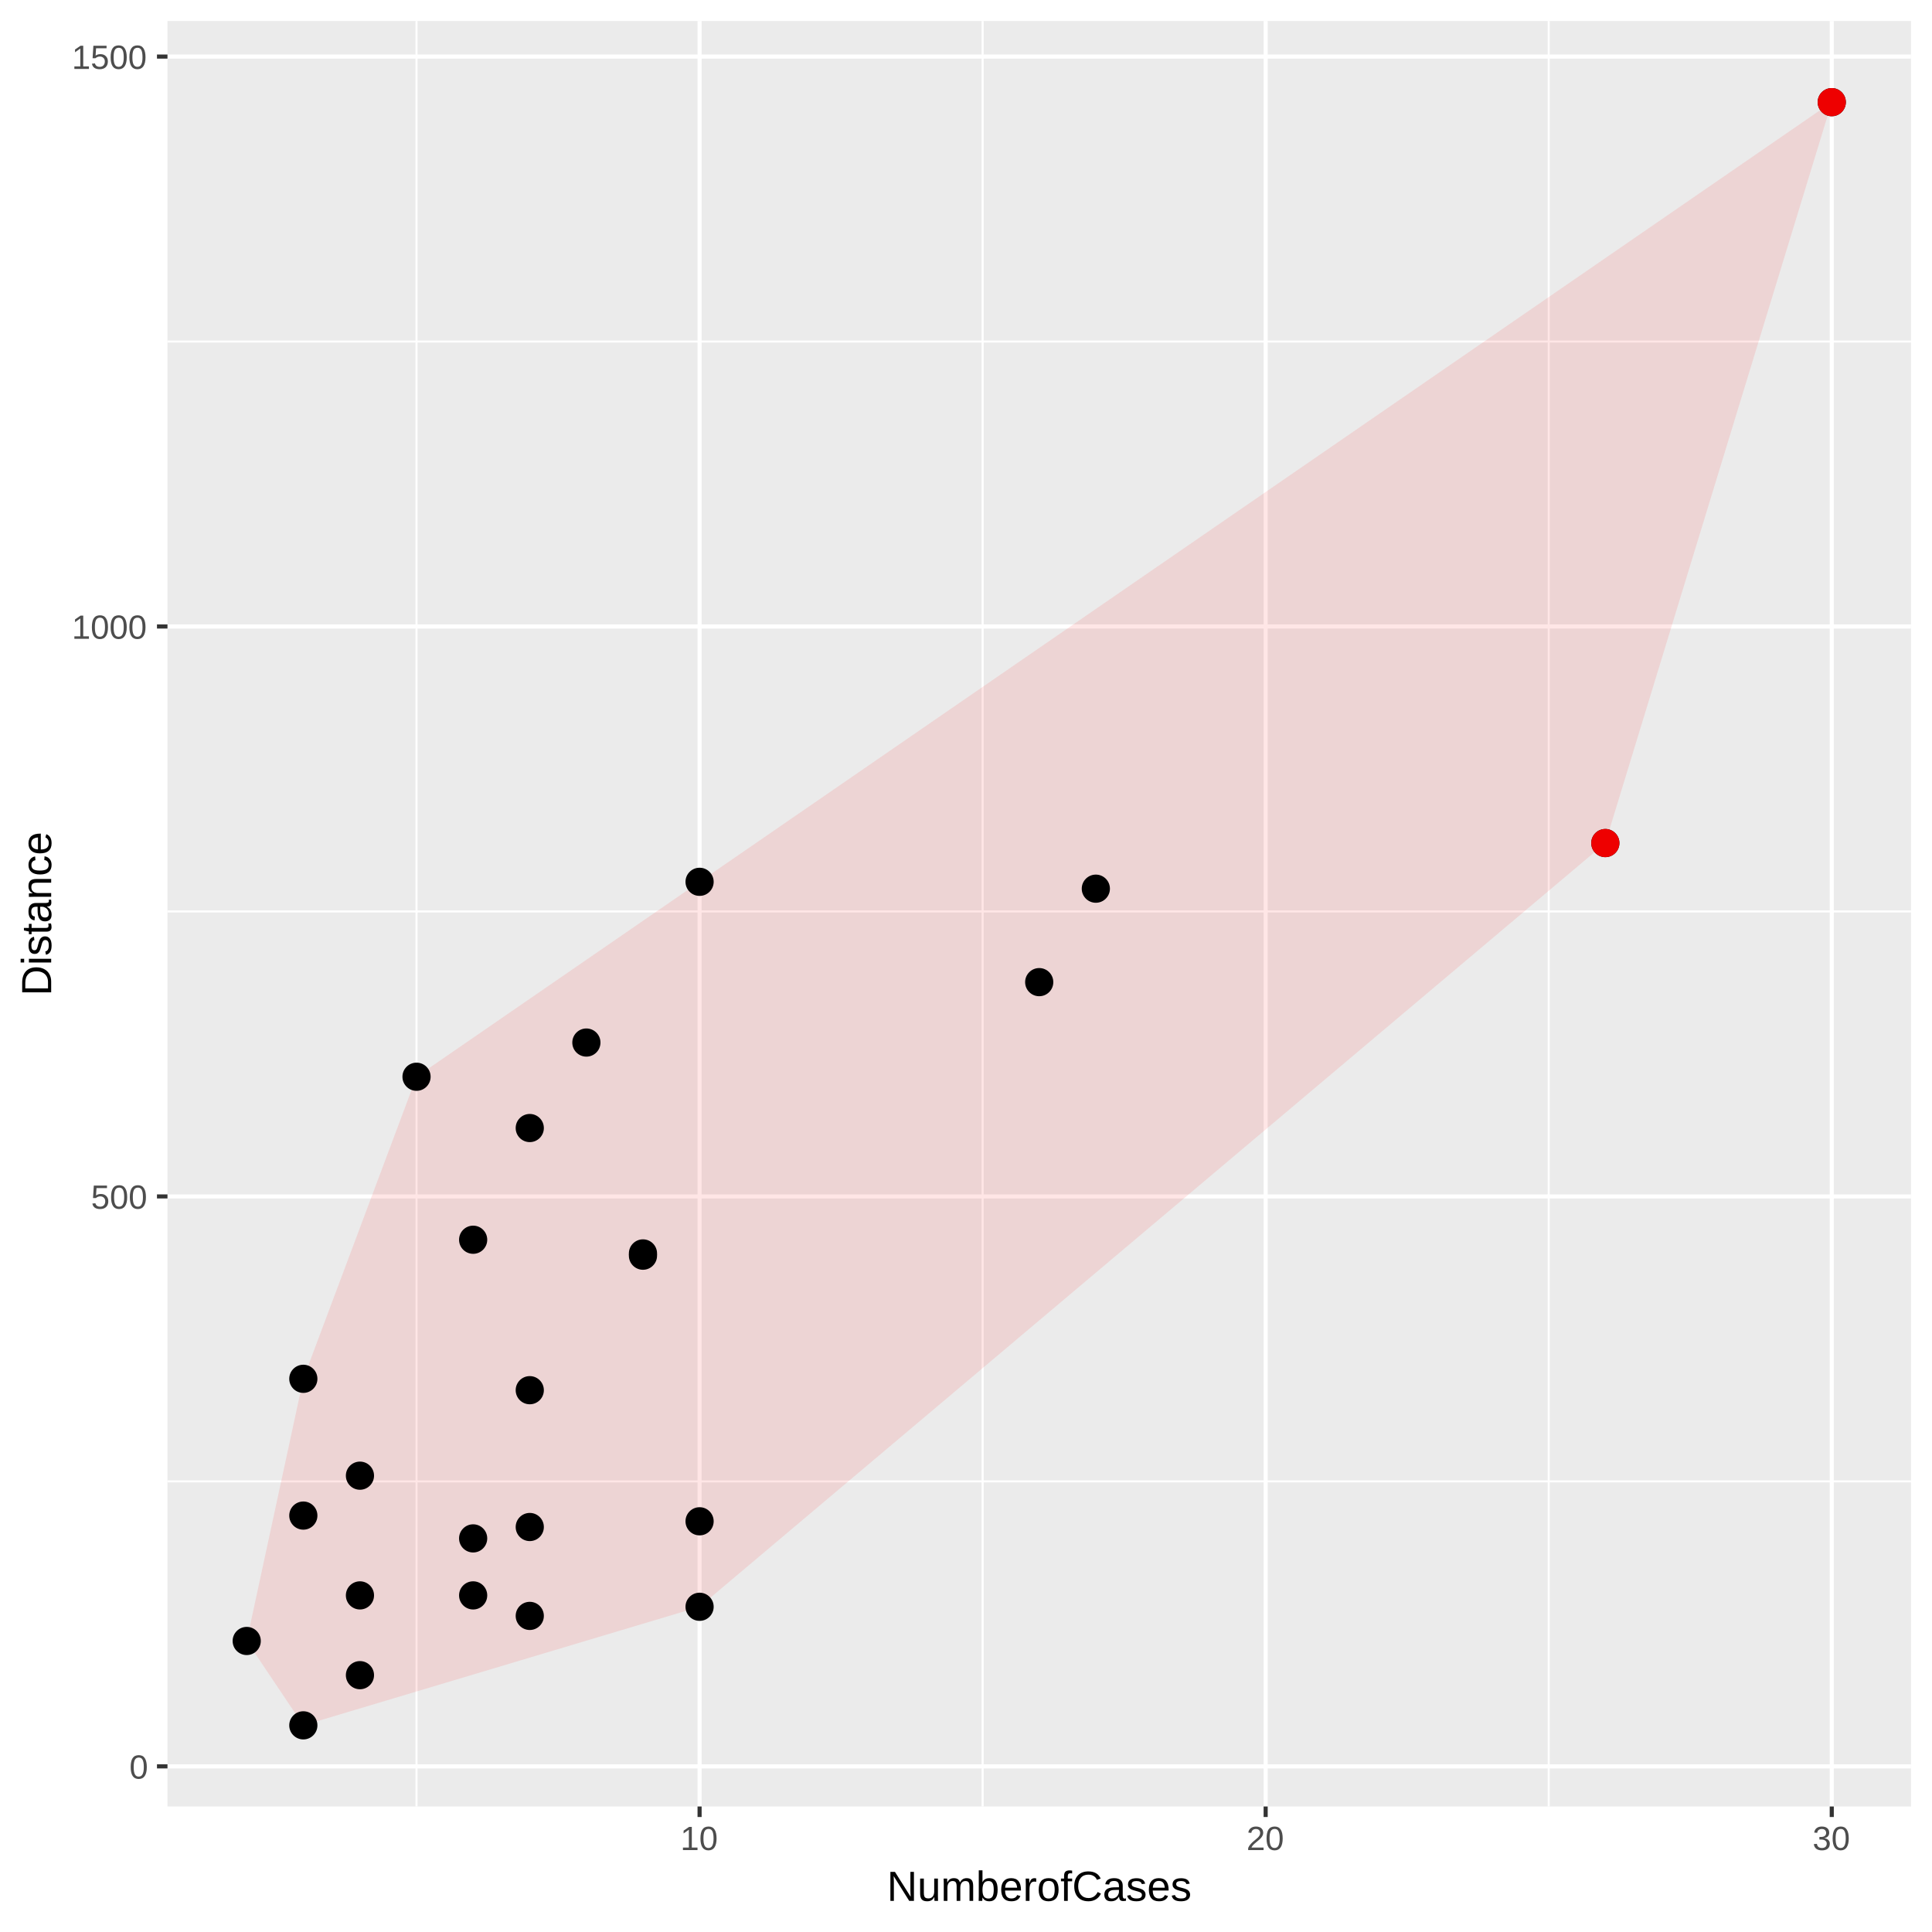
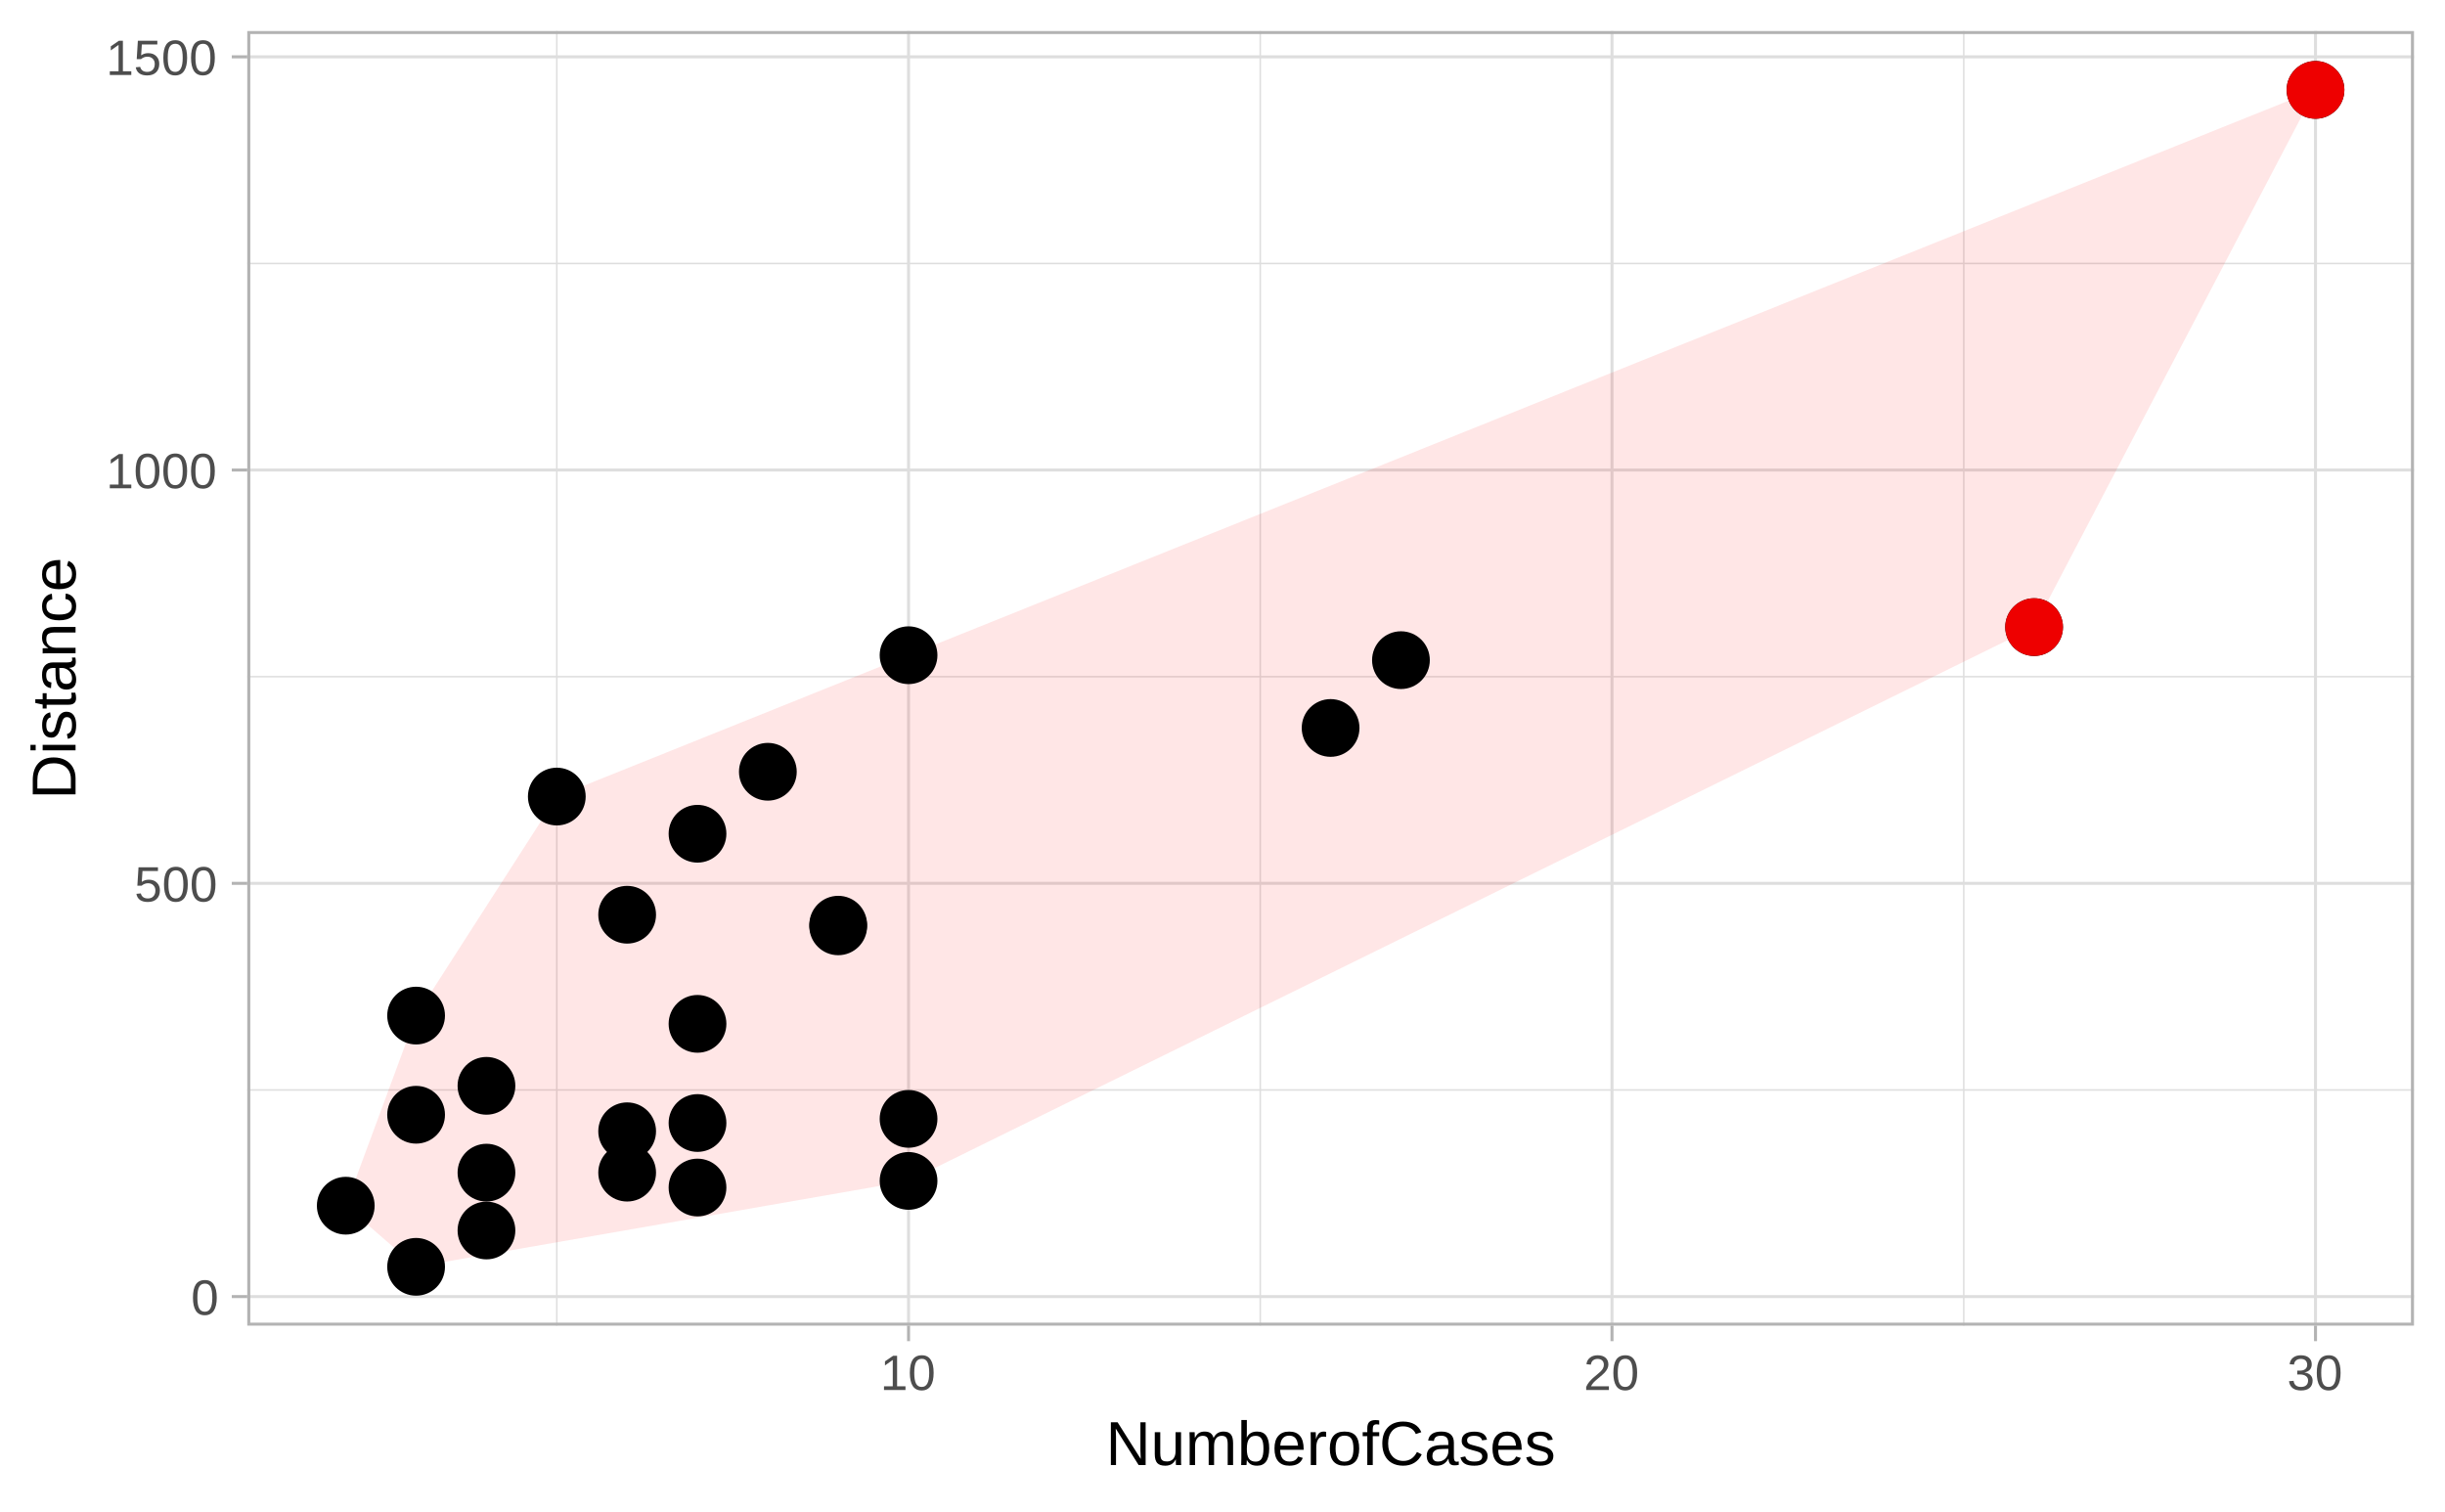
- <svg xmlns="http://www.w3.org/2000/svg" viewBox="0 0 504.00 504.00">
+ <svg xmlns="http://www.w3.org/2000/svg" viewBox="0 0 432.00 266.98">
  <defs>
    <style type="text/css">
    line, polyline, path, rect, circle {
      fill: none;
      stroke: #000000;
      stroke-linecap: round;
      stroke-linejoin: round;
      stroke-miterlimit: 10.00;
    }
  </style>
  </defs>
  <rect width="100%" height="100%" style="stroke: none; fill: #FFFFFF;" />
-   <rect x="0.00" y="0.00" width="504.00" height="504.00" style="stroke-width: 1.07; stroke: #FFFFFF; fill: #FFFFFF;" />
+   <rect x="0.00" y="0.00" width="432.00" height="266.98" style="stroke-width: 1.07; stroke: #FFFFFF; fill: #FFFFFF;" />
  <defs>
-     <clipPath id="cpNDMuNjg3Mnw0OTguNTIxfDQ3MS4yNTd8NS40Nzk0NQ==">
-       <rect x="43.69" y="5.48" width="454.83" height="465.78" />
+     <clipPath id="cpNDMuNjg3Mnw0MjYuNTIxfDIzNC4yMzN8NS40Nzk0NQ==">
+       <rect x="43.69" y="5.48" width="382.83" height="228.75" />
    </clipPath>
  </defs>
-   <rect x="43.69" y="5.48" width="454.83" height="465.78" style="stroke-width: 1.07; stroke: none; fill: #EBEBEB;" clip-path="url(#cpNDMuNjg3Mnw0OTguNTIxfDQ3MS4yNTd8NS40Nzk0NQ==)" />
-   <polyline points="43.69,386.45 498.52,386.45 " style="stroke-width: 0.53; stroke: #FFFFFF; stroke-linecap: butt;" clip-path="url(#cpNDMuNjg3Mnw0OTguNTIxfDQ3MS4yNTd8NS40Nzk0NQ==)" />
-   <polyline points="43.69,237.77 498.52,237.77 " style="stroke-width: 0.53; stroke: #FFFFFF; stroke-linecap: butt;" clip-path="url(#cpNDMuNjg3Mnw0OTguNTIxfDQ3MS4yNTd8NS40Nzk0NQ==)" />
-   <polyline points="43.69,89.10 498.52,89.10 " style="stroke-width: 0.53; stroke: #FFFFFF; stroke-linecap: butt;" clip-path="url(#cpNDMuNjg3Mnw0OTguNTIxfDQ3MS4yNTd8NS40Nzk0NQ==)" />
-   <polyline points="108.66,471.26 108.66,5.48 " style="stroke-width: 0.53; stroke: #FFFFFF; stroke-linecap: butt;" clip-path="url(#cpNDMuNjg3Mnw0OTguNTIxfDQ3MS4yNTd8NS40Nzk0NQ==)" />
-   <polyline points="256.34,471.26 256.34,5.48 " style="stroke-width: 0.53; stroke: #FFFFFF; stroke-linecap: butt;" clip-path="url(#cpNDMuNjg3Mnw0OTguNTIxfDQ3MS4yNTd8NS40Nzk0NQ==)" />
-   <polyline points="404.01,471.26 404.01,5.48 " style="stroke-width: 0.53; stroke: #FFFFFF; stroke-linecap: butt;" clip-path="url(#cpNDMuNjg3Mnw0OTguNTIxfDQ3MS4yNTd8NS40Nzk0NQ==)" />
-   <polyline points="43.69,460.79 498.52,460.79 " style="stroke-width: 1.07; stroke: #FFFFFF; stroke-linecap: butt;" clip-path="url(#cpNDMuNjg3Mnw0OTguNTIxfDQ3MS4yNTd8NS40Nzk0NQ==)" />
-   <polyline points="43.69,312.11 498.52,312.11 " style="stroke-width: 1.07; stroke: #FFFFFF; stroke-linecap: butt;" clip-path="url(#cpNDMuNjg3Mnw0OTguNTIxfDQ3MS4yNTd8NS40Nzk0NQ==)" />
-   <polyline points="43.69,163.43 498.52,163.43 " style="stroke-width: 1.07; stroke: #FFFFFF; stroke-linecap: butt;" clip-path="url(#cpNDMuNjg3Mnw0OTguNTIxfDQ3MS4yNTd8NS40Nzk0NQ==)" />
-   <polyline points="43.69,14.76 498.52,14.76 " style="stroke-width: 1.07; stroke: #FFFFFF; stroke-linecap: butt;" clip-path="url(#cpNDMuNjg3Mnw0OTguNTIxfDQ3MS4yNTd8NS40Nzk0NQ==)" />
-   <polyline points="182.50,471.26 182.50,5.48 " style="stroke-width: 1.07; stroke: #FFFFFF; stroke-linecap: butt;" clip-path="url(#cpNDMuNjg3Mnw0OTguNTIxfDQ3MS4yNTd8NS40Nzk0NQ==)" />
-   <polyline points="330.17,471.26 330.17,5.48 " style="stroke-width: 1.07; stroke: #FFFFFF; stroke-linecap: butt;" clip-path="url(#cpNDMuNjg3Mnw0OTguNTIxfDQ3MS4yNTd8NS40Nzk0NQ==)" />
-   <polyline points="477.85,471.26 477.85,5.48 " style="stroke-width: 1.07; stroke: #FFFFFF; stroke-linecap: butt;" clip-path="url(#cpNDMuNjg3Mnw0OTguNTIxfDQ3MS4yNTd8NS40Nzk0NQ==)" />
-   <polyline points="182.50,419.16 79.13,450.09 64.36,428.08 79.13,359.69 108.66,280.89 477.85,26.65 418.78,219.93 " style="stroke-width: 1.07; stroke: none; fill: #FF0000; fill-opacity: 0.10;" clip-path="url(#cpNDMuNjg3Mnw0OTguNTIxfDQ3MS4yNTd8NS40Nzk0NQ==)" />
-   <circle cx="138.20" cy="294.27" r="2.49pt" style="stroke-width: 0.71; fill: #000000;" clip-path="url(#cpNDMuNjg3Mnw0OTguNTIxfDQ3MS4yNTd8NS40Nzk0NQ==)" />
-   <circle cx="79.13" cy="395.37" r="2.49pt" style="stroke-width: 0.71; fill: #000000;" clip-path="url(#cpNDMuNjg3Mnw0OTguNTIxfDQ3MS4yNTd8NS40Nzk0NQ==)" />
-   <circle cx="79.13" cy="359.69" r="2.49pt" style="stroke-width: 0.71; fill: #000000;" clip-path="url(#cpNDMuNjg3Mnw0OTguNTIxfDQ3MS4yNTd8NS40Nzk0NQ==)" />
-   <circle cx="93.90" cy="437.00" r="2.49pt" style="stroke-width: 0.71; fill: #000000;" clip-path="url(#cpNDMuNjg3Mnw0OTguNTIxfDQ3MS4yNTd8NS40Nzk0NQ==)" />
-   <circle cx="123.43" cy="416.19" r="2.49pt" style="stroke-width: 0.71; fill: #000000;" clip-path="url(#cpNDMuNjg3Mnw0OTguNTIxfDQ3MS4yNTd8NS40Nzk0NQ==)" />
-   <circle cx="138.20" cy="362.66" r="2.49pt" style="stroke-width: 0.71; fill: #000000;" clip-path="url(#cpNDMuNjg3Mnw0OTguNTIxfDQ3MS4yNTd8NS40Nzk0NQ==)" />
-   <circle cx="64.36" cy="428.08" r="2.49pt" style="stroke-width: 0.71; fill: #000000;" clip-path="url(#cpNDMuNjg3Mnw0OTguNTIxfDQ3MS4yNTd8NS40Nzk0NQ==)" />
-   <circle cx="138.20" cy="398.35" r="2.49pt" style="stroke-width: 0.71; fill: #000000;" clip-path="url(#cpNDMuNjg3Mnw0OTguNTIxfDQ3MS4yNTd8NS40Nzk0NQ==)" />
-   <circle cx="477.85" cy="26.65" r="2.49pt" style="stroke-width: 0.71; fill: #000000;" clip-path="url(#cpNDMuNjg3Mnw0OTguNTIxfDQ3MS4yNTd8NS40Nzk0NQ==)" />
-   <circle cx="108.66" cy="280.89" r="2.49pt" style="stroke-width: 0.71; fill: #000000;" clip-path="url(#cpNDMuNjg3Mnw0OTguNTIxfDQ3MS4yNTd8NS40Nzk0NQ==)" />
-   <circle cx="271.10" cy="256.21" r="2.49pt" style="stroke-width: 0.71; fill: #000000;" clip-path="url(#cpNDMuNjg3Mnw0OTguNTIxfDQ3MS4yNTd8NS40Nzk0NQ==)" />
-   <circle cx="182.50" cy="396.86" r="2.49pt" style="stroke-width: 0.71; fill: #000000;" clip-path="url(#cpNDMuNjg3Mnw0OTguNTIxfDQ3MS4yNTd8NS40Nzk0NQ==)" />
-   <circle cx="93.90" cy="384.96" r="2.49pt" style="stroke-width: 0.71; fill: #000000;" clip-path="url(#cpNDMuNjg3Mnw0OTguNTIxfDQ3MS4yNTd8NS40Nzk0NQ==)" />
-   <circle cx="123.43" cy="323.41" r="2.49pt" style="stroke-width: 0.71; fill: #000000;" clip-path="url(#cpNDMuNjg3Mnw0OTguNTIxfDQ3MS4yNTd8NS40Nzk0NQ==)" />
-   <circle cx="167.73" cy="327.57" r="2.49pt" style="stroke-width: 0.71; fill: #000000;" clip-path="url(#cpNDMuNjg3Mnw0OTguNTIxfDQ3MS4yNTd8NS40Nzk0NQ==)" />
-   <circle cx="182.50" cy="230.04" r="2.49pt" style="stroke-width: 0.71; fill: #000000;" clip-path="url(#cpNDMuNjg3Mnw0OTguNTIxfDQ3MS4yNTd8NS40Nzk0NQ==)" />
-   <circle cx="123.43" cy="401.32" r="2.49pt" style="stroke-width: 0.71; fill: #000000;" clip-path="url(#cpNDMuNjg3Mnw0OTguNTIxfDQ3MS4yNTd8NS40Nzk0NQ==)" />
-   <circle cx="138.20" cy="421.54" r="2.49pt" style="stroke-width: 0.71; fill: #000000;" clip-path="url(#cpNDMuNjg3Mnw0OTguNTIxfDQ3MS4yNTd8NS40Nzk0NQ==)" />
-   <circle cx="79.13" cy="450.09" r="2.49pt" style="stroke-width: 0.71; fill: #000000;" clip-path="url(#cpNDMuNjg3Mnw0OTguNTIxfDQ3MS4yNTd8NS40Nzk0NQ==)" />
-   <circle cx="285.87" cy="231.83" r="2.49pt" style="stroke-width: 0.71; fill: #000000;" clip-path="url(#cpNDMuNjg3Mnw0OTguNTIxfDQ3MS4yNTd8NS40Nzk0NQ==)" />
-   <circle cx="182.50" cy="419.16" r="2.49pt" style="stroke-width: 0.71; fill: #000000;" clip-path="url(#cpNDMuNjg3Mnw0OTguNTIxfDQ3MS4yNTd8NS40Nzk0NQ==)" />
-   <circle cx="418.78" cy="219.93" r="2.49pt" style="stroke-width: 0.71; fill: #000000;" clip-path="url(#cpNDMuNjg3Mnw0OTguNTIxfDQ3MS4yNTd8NS40Nzk0NQ==)" />
-   <circle cx="167.73" cy="326.98" r="2.49pt" style="stroke-width: 0.71; fill: #000000;" clip-path="url(#cpNDMuNjg3Mnw0OTguNTIxfDQ3MS4yNTd8NS40Nzk0NQ==)" />
-   <circle cx="152.97" cy="271.97" r="2.49pt" style="stroke-width: 0.71; fill: #000000;" clip-path="url(#cpNDMuNjg3Mnw0OTguNTIxfDQ3MS4yNTd8NS40Nzk0NQ==)" />
-   <circle cx="93.90" cy="416.19" r="2.49pt" style="stroke-width: 0.71; fill: #000000;" clip-path="url(#cpNDMuNjg3Mnw0OTguNTIxfDQ3MS4yNTd8NS40Nzk0NQ==)" />
-   <circle cx="477.85" cy="26.65" r="2.49pt" style="stroke-width: 0.71; stroke: #EE0000; fill: #EE0000;" clip-path="url(#cpNDMuNjg3Mnw0OTguNTIxfDQ3MS4yNTd8NS40Nzk0NQ==)" />
-   <circle cx="418.78" cy="219.93" r="2.49pt" style="stroke-width: 0.71; stroke: #EE0000; fill: #EE0000;" clip-path="url(#cpNDMuNjg3Mnw0OTguNTIxfDQ3MS4yNTd8NS40Nzk0NQ==)" />
+   <rect x="43.69" y="5.48" width="382.83" height="228.75" style="stroke-width: 1.07; stroke: none; fill: #FFFFFF;" clip-path="url(#cpNDMuNjg3Mnw0MjYuNTIxfDIzNC4yMzN8NS40Nzk0NQ==)" />
+   <polyline points="43.69,192.58 426.52,192.58 " style="stroke-width: 0.27; stroke: #DEDEDE; stroke-linecap: butt;" clip-path="url(#cpNDMuNjg3Mnw0MjYuNTIxfDIzNC4yMzN8NS40Nzk0NQ==)" />
+   <polyline points="43.69,119.56 426.52,119.56 " style="stroke-width: 0.27; stroke: #DEDEDE; stroke-linecap: butt;" clip-path="url(#cpNDMuNjg3Mnw0MjYuNTIxfDIzNC4yMzN8NS40Nzk0NQ==)" />
+   <polyline points="43.69,46.55 426.52,46.55 " style="stroke-width: 0.27; stroke: #DEDEDE; stroke-linecap: butt;" clip-path="url(#cpNDMuNjg3Mnw0MjYuNTIxfDIzNC4yMzN8NS40Nzk0NQ==)" />
+   <polyline points="98.38,234.23 98.38,5.48 " style="stroke-width: 0.27; stroke: #DEDEDE; stroke-linecap: butt;" clip-path="url(#cpNDMuNjg3Mnw0MjYuNTIxfDIzNC4yMzN8NS40Nzk0NQ==)" />
+   <polyline points="222.67,234.23 222.67,5.48 " style="stroke-width: 0.27; stroke: #DEDEDE; stroke-linecap: butt;" clip-path="url(#cpNDMuNjg3Mnw0MjYuNTIxfDIzNC4yMzN8NS40Nzk0NQ==)" />
+   <polyline points="346.97,234.23 346.97,5.48 " style="stroke-width: 0.27; stroke: #DEDEDE; stroke-linecap: butt;" clip-path="url(#cpNDMuNjg3Mnw0MjYuNTIxfDIzNC4yMzN8NS40Nzk0NQ==)" />
+   <polyline points="43.69,229.09 426.52,229.09 " style="stroke-width: 0.53; stroke: #DEDEDE; stroke-linecap: butt;" clip-path="url(#cpNDMuNjg3Mnw0MjYuNTIxfDIzNC4yMzN8NS40Nzk0NQ==)" />
+   <polyline points="43.69,156.07 426.52,156.07 " style="stroke-width: 0.53; stroke: #DEDEDE; stroke-linecap: butt;" clip-path="url(#cpNDMuNjg3Mnw0MjYuNTIxfDIzNC4yMzN8NS40Nzk0NQ==)" />
+   <polyline points="43.69,83.05 426.52,83.05 " style="stroke-width: 0.53; stroke: #DEDEDE; stroke-linecap: butt;" clip-path="url(#cpNDMuNjg3Mnw0MjYuNTIxfDIzNC4yMzN8NS40Nzk0NQ==)" />
+   <polyline points="43.69,10.04 426.52,10.04 " style="stroke-width: 0.53; stroke: #DEDEDE; stroke-linecap: butt;" clip-path="url(#cpNDMuNjg3Mnw0MjYuNTIxfDIzNC4yMzN8NS40Nzk0NQ==)" />
+   <polyline points="160.53,234.23 160.53,5.48 " style="stroke-width: 0.53; stroke: #DEDEDE; stroke-linecap: butt;" clip-path="url(#cpNDMuNjg3Mnw0MjYuNTIxfDIzNC4yMzN8NS40Nzk0NQ==)" />
+   <polyline points="284.82,234.23 284.82,5.48 " style="stroke-width: 0.53; stroke: #DEDEDE; stroke-linecap: butt;" clip-path="url(#cpNDMuNjg3Mnw0MjYuNTIxfDIzNC4yMzN8NS40Nzk0NQ==)" />
+   <polyline points="409.12,234.23 409.12,5.48 " style="stroke-width: 0.53; stroke: #DEDEDE; stroke-linecap: butt;" clip-path="url(#cpNDMuNjg3Mnw0MjYuNTIxfDIzNC4yMzN8NS40Nzk0NQ==)" />
+   <polyline points="160.53,208.65 73.52,223.83 61.09,213.03 73.52,179.44 98.38,140.74 409.12,15.88 359.40,110.80 " style="stroke-width: 1.07; stroke: none; fill: #FF0000; fill-opacity: 0.10;" clip-path="url(#cpNDMuNjg3Mnw0MjYuNTIxfDIzNC4yMzN8NS40Nzk0NQ==)" />
+   <circle cx="123.24" cy="147.31" r="3.56pt" style="stroke-width: 0.71; fill: #000000;" clip-path="url(#cpNDMuNjg3Mnw0MjYuNTIxfDIzNC4yMzN8NS40Nzk0NQ==)" />
+   <circle cx="73.52" cy="196.96" r="3.56pt" style="stroke-width: 0.71; fill: #000000;" clip-path="url(#cpNDMuNjg3Mnw0MjYuNTIxfDIzNC4yMzN8NS40Nzk0NQ==)" />
+   <circle cx="73.52" cy="179.44" r="3.56pt" style="stroke-width: 0.71; fill: #000000;" clip-path="url(#cpNDMuNjg3Mnw0MjYuNTIxfDIzNC4yMzN8NS40Nzk0NQ==)" />
+   <circle cx="85.95" cy="217.41" r="3.56pt" style="stroke-width: 0.71; fill: #000000;" clip-path="url(#cpNDMuNjg3Mnw0MjYuNTIxfDIzNC4yMzN8NS40Nzk0NQ==)" />
+   <circle cx="110.81" cy="207.19" r="3.56pt" style="stroke-width: 0.71; fill: #000000;" clip-path="url(#cpNDMuNjg3Mnw0MjYuNTIxfDIzNC4yMzN8NS40Nzk0NQ==)" />
+   <circle cx="123.24" cy="180.90" r="3.56pt" style="stroke-width: 0.71; fill: #000000;" clip-path="url(#cpNDMuNjg3Mnw0MjYuNTIxfDIzNC4yMzN8NS40Nzk0NQ==)" />
+   <circle cx="61.09" cy="213.03" r="3.56pt" style="stroke-width: 0.71; fill: #000000;" clip-path="url(#cpNDMuNjg3Mnw0MjYuNTIxfDIzNC4yMzN8NS40Nzk0NQ==)" />
+   <circle cx="123.24" cy="198.42" r="3.56pt" style="stroke-width: 0.71; fill: #000000;" clip-path="url(#cpNDMuNjg3Mnw0MjYuNTIxfDIzNC4yMzN8NS40Nzk0NQ==)" />
+   <circle cx="409.12" cy="15.88" r="3.56pt" style="stroke-width: 0.71; fill: #000000;" clip-path="url(#cpNDMuNjg3Mnw0MjYuNTIxfDIzNC4yMzN8NS40Nzk0NQ==)" />
+   <circle cx="98.38" cy="140.74" r="3.56pt" style="stroke-width: 0.71; fill: #000000;" clip-path="url(#cpNDMuNjg3Mnw0MjYuNTIxfDIzNC4yMzN8NS40Nzk0NQ==)" />
+   <circle cx="235.10" cy="128.62" r="3.56pt" style="stroke-width: 0.71; fill: #000000;" clip-path="url(#cpNDMuNjg3Mnw0MjYuNTIxfDIzNC4yMzN8NS40Nzk0NQ==)" />
+   <circle cx="160.53" cy="197.69" r="3.56pt" style="stroke-width: 0.71; fill: #000000;" clip-path="url(#cpNDMuNjg3Mnw0MjYuNTIxfDIzNC4yMzN8NS40Nzk0NQ==)" />
+   <circle cx="85.95" cy="191.85" r="3.56pt" style="stroke-width: 0.71; fill: #000000;" clip-path="url(#cpNDMuNjg3Mnw0MjYuNTIxfDIzNC4yMzN8NS40Nzk0NQ==)" />
+   <circle cx="110.81" cy="161.62" r="3.56pt" style="stroke-width: 0.71; fill: #000000;" clip-path="url(#cpNDMuNjg3Mnw0MjYuNTIxfDIzNC4yMzN8NS40Nzk0NQ==)" />
+   <circle cx="148.10" cy="163.67" r="3.56pt" style="stroke-width: 0.71; fill: #000000;" clip-path="url(#cpNDMuNjg3Mnw0MjYuNTIxfDIzNC4yMzN8NS40Nzk0NQ==)" />
+   <circle cx="160.53" cy="115.77" r="3.56pt" style="stroke-width: 0.71; fill: #000000;" clip-path="url(#cpNDMuNjg3Mnw0MjYuNTIxfDIzNC4yMzN8NS40Nzk0NQ==)" />
+   <circle cx="110.81" cy="199.88" r="3.56pt" style="stroke-width: 0.71; fill: #000000;" clip-path="url(#cpNDMuNjg3Mnw0MjYuNTIxfDIzNC4yMzN8NS40Nzk0NQ==)" />
+   <circle cx="123.24" cy="209.82" r="3.56pt" style="stroke-width: 0.71; fill: #000000;" clip-path="url(#cpNDMuNjg3Mnw0MjYuNTIxfDIzNC4yMzN8NS40Nzk0NQ==)" />
+   <circle cx="73.52" cy="223.83" r="3.56pt" style="stroke-width: 0.71; fill: #000000;" clip-path="url(#cpNDMuNjg3Mnw0MjYuNTIxfDIzNC4yMzN8NS40Nzk0NQ==)" />
+   <circle cx="247.53" cy="116.64" r="3.56pt" style="stroke-width: 0.71; fill: #000000;" clip-path="url(#cpNDMuNjg3Mnw0MjYuNTIxfDIzNC4yMzN8NS40Nzk0NQ==)" />
+   <circle cx="160.53" cy="208.65" r="3.56pt" style="stroke-width: 0.71; fill: #000000;" clip-path="url(#cpNDMuNjg3Mnw0MjYuNTIxfDIzNC4yMzN8NS40Nzk0NQ==)" />
+   <circle cx="359.40" cy="110.80" r="3.56pt" style="stroke-width: 0.71; fill: #000000;" clip-path="url(#cpNDMuNjg3Mnw0MjYuNTIxfDIzNC4yMzN8NS40Nzk0NQ==)" />
+   <circle cx="148.10" cy="163.38" r="3.56pt" style="stroke-width: 0.71; fill: #000000;" clip-path="url(#cpNDMuNjg3Mnw0MjYuNTIxfDIzNC4yMzN8NS40Nzk0NQ==)" />
+   <circle cx="135.67" cy="136.36" r="3.56pt" style="stroke-width: 0.71; fill: #000000;" clip-path="url(#cpNDMuNjg3Mnw0MjYuNTIxfDIzNC4yMzN8NS40Nzk0NQ==)" />
+   <circle cx="85.95" cy="207.19" r="3.56pt" style="stroke-width: 0.71; fill: #000000;" clip-path="url(#cpNDMuNjg3Mnw0MjYuNTIxfDIzNC4yMzN8NS40Nzk0NQ==)" />
+   <circle cx="409.12" cy="15.88" r="3.56pt" style="stroke-width: 0.71; stroke: #EE0000; fill: #EE0000;" clip-path="url(#cpNDMuNjg3Mnw0MjYuNTIxfDIzNC4yMzN8NS40Nzk0NQ==)" />
+   <circle cx="359.40" cy="110.80" r="3.56pt" style="stroke-width: 0.71; stroke: #EE0000; fill: #EE0000;" clip-path="url(#cpNDMuNjg3Mnw0MjYuNTIxfDIzNC4yMzN8NS40Nzk0NQ==)" />
+   <rect x="43.69" y="5.48" width="382.83" height="228.75" style="stroke-width: 1.07; stroke: #B3B3B3;" clip-path="url(#cpNDMuNjg3Mnw0MjYuNTIxfDIzNC4yMzN8NS40Nzk0NQ==)" />
  <defs>
-     <clipPath id="cpMHw1MDR8NTA0fDA=">
-       <rect x="0.00" y="0.00" width="504.00" height="504.00" />
+     <clipPath id="cpMHw0MzJ8MjY2Ljk3Nnww">
+       <rect x="0.00" y="0.00" width="432.00" height="266.98" />
    </clipPath>
  </defs>
-   <g clip-path="url(#cpMHw1MDR8NTA0fDA=)">
-     <text x="33.75" y="464.01" style="font-size: 8.80px; fill: #4D4D4D; font-family: Arial;" textLength="5.01px" lengthAdjust="spacingAndGlyphs">0</text>
+   <g clip-path="url(#cpMHw0MzJ8MjY2Ljk3Nnww)">
+     <text x="33.75" y="232.31" style="font-size: 8.80px; fill: #4D4D4D; font-family: Arial;" textLength="5.01px" lengthAdjust="spacingAndGlyphs">0</text>
  </g>
-   <g clip-path="url(#cpMHw1MDR8NTA0fDA=)">
-     <text x="23.74" y="315.33" style="font-size: 8.80px; fill: #4D4D4D; font-family: Arial;" textLength="15.02px" lengthAdjust="spacingAndGlyphs">500</text>
+   <g clip-path="url(#cpMHw0MzJ8MjY2Ljk3Nnww)">
+     <text x="23.74" y="159.29" style="font-size: 8.80px; fill: #4D4D4D; font-family: Arial;" textLength="15.02px" lengthAdjust="spacingAndGlyphs">500</text>
  </g>
-   <g clip-path="url(#cpMHw1MDR8NTA0fDA=)">
-     <text x="18.73" y="166.65" style="font-size: 8.80px; fill: #4D4D4D; font-family: Arial;" textLength="20.02px" lengthAdjust="spacingAndGlyphs">1000</text>
+   <g clip-path="url(#cpMHw0MzJ8MjY2Ljk3Nnww)">
+     <text x="18.73" y="86.27" style="font-size: 8.80px; fill: #4D4D4D; font-family: Arial;" textLength="20.02px" lengthAdjust="spacingAndGlyphs">1000</text>
  </g>
-   <g clip-path="url(#cpMHw1MDR8NTA0fDA=)">
-     <text x="18.73" y="17.98" style="font-size: 8.80px; fill: #4D4D4D; font-family: Arial;" textLength="20.02px" lengthAdjust="spacingAndGlyphs">1500</text>
+   <g clip-path="url(#cpMHw0MzJ8MjY2Ljk3Nnww)">
+     <text x="18.73" y="13.25" style="font-size: 8.80px; fill: #4D4D4D; font-family: Arial;" textLength="20.02px" lengthAdjust="spacingAndGlyphs">1500</text>
  </g>
-   <polyline points="40.95,460.79 43.69,460.79 " style="stroke-width: 1.07; stroke: #333333; stroke-linecap: butt;" clip-path="url(#cpMHw1MDR8NTA0fDA=)" />
-   <polyline points="40.95,312.11 43.69,312.11 " style="stroke-width: 1.07; stroke: #333333; stroke-linecap: butt;" clip-path="url(#cpMHw1MDR8NTA0fDA=)" />
-   <polyline points="40.95,163.43 43.69,163.43 " style="stroke-width: 1.07; stroke: #333333; stroke-linecap: butt;" clip-path="url(#cpMHw1MDR8NTA0fDA=)" />
-   <polyline points="40.95,14.76 43.69,14.76 " style="stroke-width: 1.07; stroke: #333333; stroke-linecap: butt;" clip-path="url(#cpMHw1MDR8NTA0fDA=)" />
-   <polyline points="182.50,474.00 182.50,471.26 " style="stroke-width: 1.07; stroke: #333333; stroke-linecap: butt;" clip-path="url(#cpMHw1MDR8NTA0fDA=)" />
-   <polyline points="330.17,474.00 330.17,471.26 " style="stroke-width: 1.07; stroke: #333333; stroke-linecap: butt;" clip-path="url(#cpMHw1MDR8NTA0fDA=)" />
-   <polyline points="477.85,474.00 477.85,471.26 " style="stroke-width: 1.07; stroke: #333333; stroke-linecap: butt;" clip-path="url(#cpMHw1MDR8NTA0fDA=)" />
-   <g clip-path="url(#cpMHw1MDR8NTA0fDA=)">
-     <text x="177.49" y="482.63" style="font-size: 8.80px; fill: #4D4D4D; font-family: Arial;" textLength="10.01px" lengthAdjust="spacingAndGlyphs">10</text>
+   <polyline points="40.95,229.09 43.69,229.09 " style="stroke-width: 0.53; stroke: #B3B3B3; stroke-linecap: butt;" clip-path="url(#cpMHw0MzJ8MjY2Ljk3Nnww)" />
+   <polyline points="40.95,156.07 43.69,156.07 " style="stroke-width: 0.53; stroke: #B3B3B3; stroke-linecap: butt;" clip-path="url(#cpMHw0MzJ8MjY2Ljk3Nnww)" />
+   <polyline points="40.95,83.05 43.69,83.05 " style="stroke-width: 0.53; stroke: #B3B3B3; stroke-linecap: butt;" clip-path="url(#cpMHw0MzJ8MjY2Ljk3Nnww)" />
+   <polyline points="40.95,10.04 43.69,10.04 " style="stroke-width: 0.53; stroke: #B3B3B3; stroke-linecap: butt;" clip-path="url(#cpMHw0MzJ8MjY2Ljk3Nnww)" />
+   <polyline points="160.53,236.97 160.53,234.23 " style="stroke-width: 0.53; stroke: #B3B3B3; stroke-linecap: butt;" clip-path="url(#cpMHw0MzJ8MjY2Ljk3Nnww)" />
+   <polyline points="284.82,236.97 284.82,234.23 " style="stroke-width: 0.53; stroke: #B3B3B3; stroke-linecap: butt;" clip-path="url(#cpMHw0MzJ8MjY2Ljk3Nnww)" />
+   <polyline points="409.12,236.97 409.12,234.23 " style="stroke-width: 0.53; stroke: #B3B3B3; stroke-linecap: butt;" clip-path="url(#cpMHw0MzJ8MjY2Ljk3Nnww)" />
+   <g clip-path="url(#cpMHw0MzJ8MjY2Ljk3Nnww)">
+     <text x="155.52" y="245.60" style="font-size: 8.80px; fill: #4D4D4D; font-family: Arial;" textLength="10.01px" lengthAdjust="spacingAndGlyphs">10</text>
  </g>
-   <g clip-path="url(#cpMHw1MDR8NTA0fDA=)">
-     <text x="325.17" y="482.63" style="font-size: 8.80px; fill: #4D4D4D; font-family: Arial;" textLength="10.01px" lengthAdjust="spacingAndGlyphs">20</text>
+   <g clip-path="url(#cpMHw0MzJ8MjY2Ljk3Nnww)">
+     <text x="279.82" y="245.60" style="font-size: 8.80px; fill: #4D4D4D; font-family: Arial;" textLength="10.01px" lengthAdjust="spacingAndGlyphs">20</text>
  </g>
-   <g clip-path="url(#cpMHw1MDR8NTA0fDA=)">
-     <text x="472.84" y="482.63" style="font-size: 8.80px; fill: #4D4D4D; font-family: Arial;" textLength="10.01px" lengthAdjust="spacingAndGlyphs">30</text>
+   <g clip-path="url(#cpMHw0MzJ8MjY2Ljk3Nnww)">
+     <text x="404.11" y="245.60" style="font-size: 8.80px; fill: #4D4D4D; font-family: Arial;" textLength="10.01px" lengthAdjust="spacingAndGlyphs">30</text>
  </g>
-   <g clip-path="url(#cpMHw1MDR8NTA0fDA=)">
-     <text x="231.37" y="495.88" style="font-size: 11.00px; font-family: Arial;" textLength="79.48px" lengthAdjust="spacingAndGlyphs">NumberofCases</text>
+   <g clip-path="url(#cpMHw0MzJ8MjY2Ljk3Nnww)">
+     <text x="195.37" y="258.86" style="font-size: 11.00px; font-family: Arial;" textLength="79.48px" lengthAdjust="spacingAndGlyphs">NumberofCases</text>
  </g>
-   <g clip-path="url(#cpMHw1MDR8NTA0fDA=)">
-     <text transform="translate(13.35,259.77) rotate(-90)" style="font-size: 11.00px; font-family: Arial;" textLength="42.80px" lengthAdjust="spacingAndGlyphs">Distance</text>
+   <g clip-path="url(#cpMHw0MzJ8MjY2Ljk3Nnww)">
+     <text transform="translate(13.35,141.25) rotate(-90)" style="font-size: 11.00px; font-family: Arial;" textLength="42.80px" lengthAdjust="spacingAndGlyphs">Distance</text>
  </g>
</svg>
